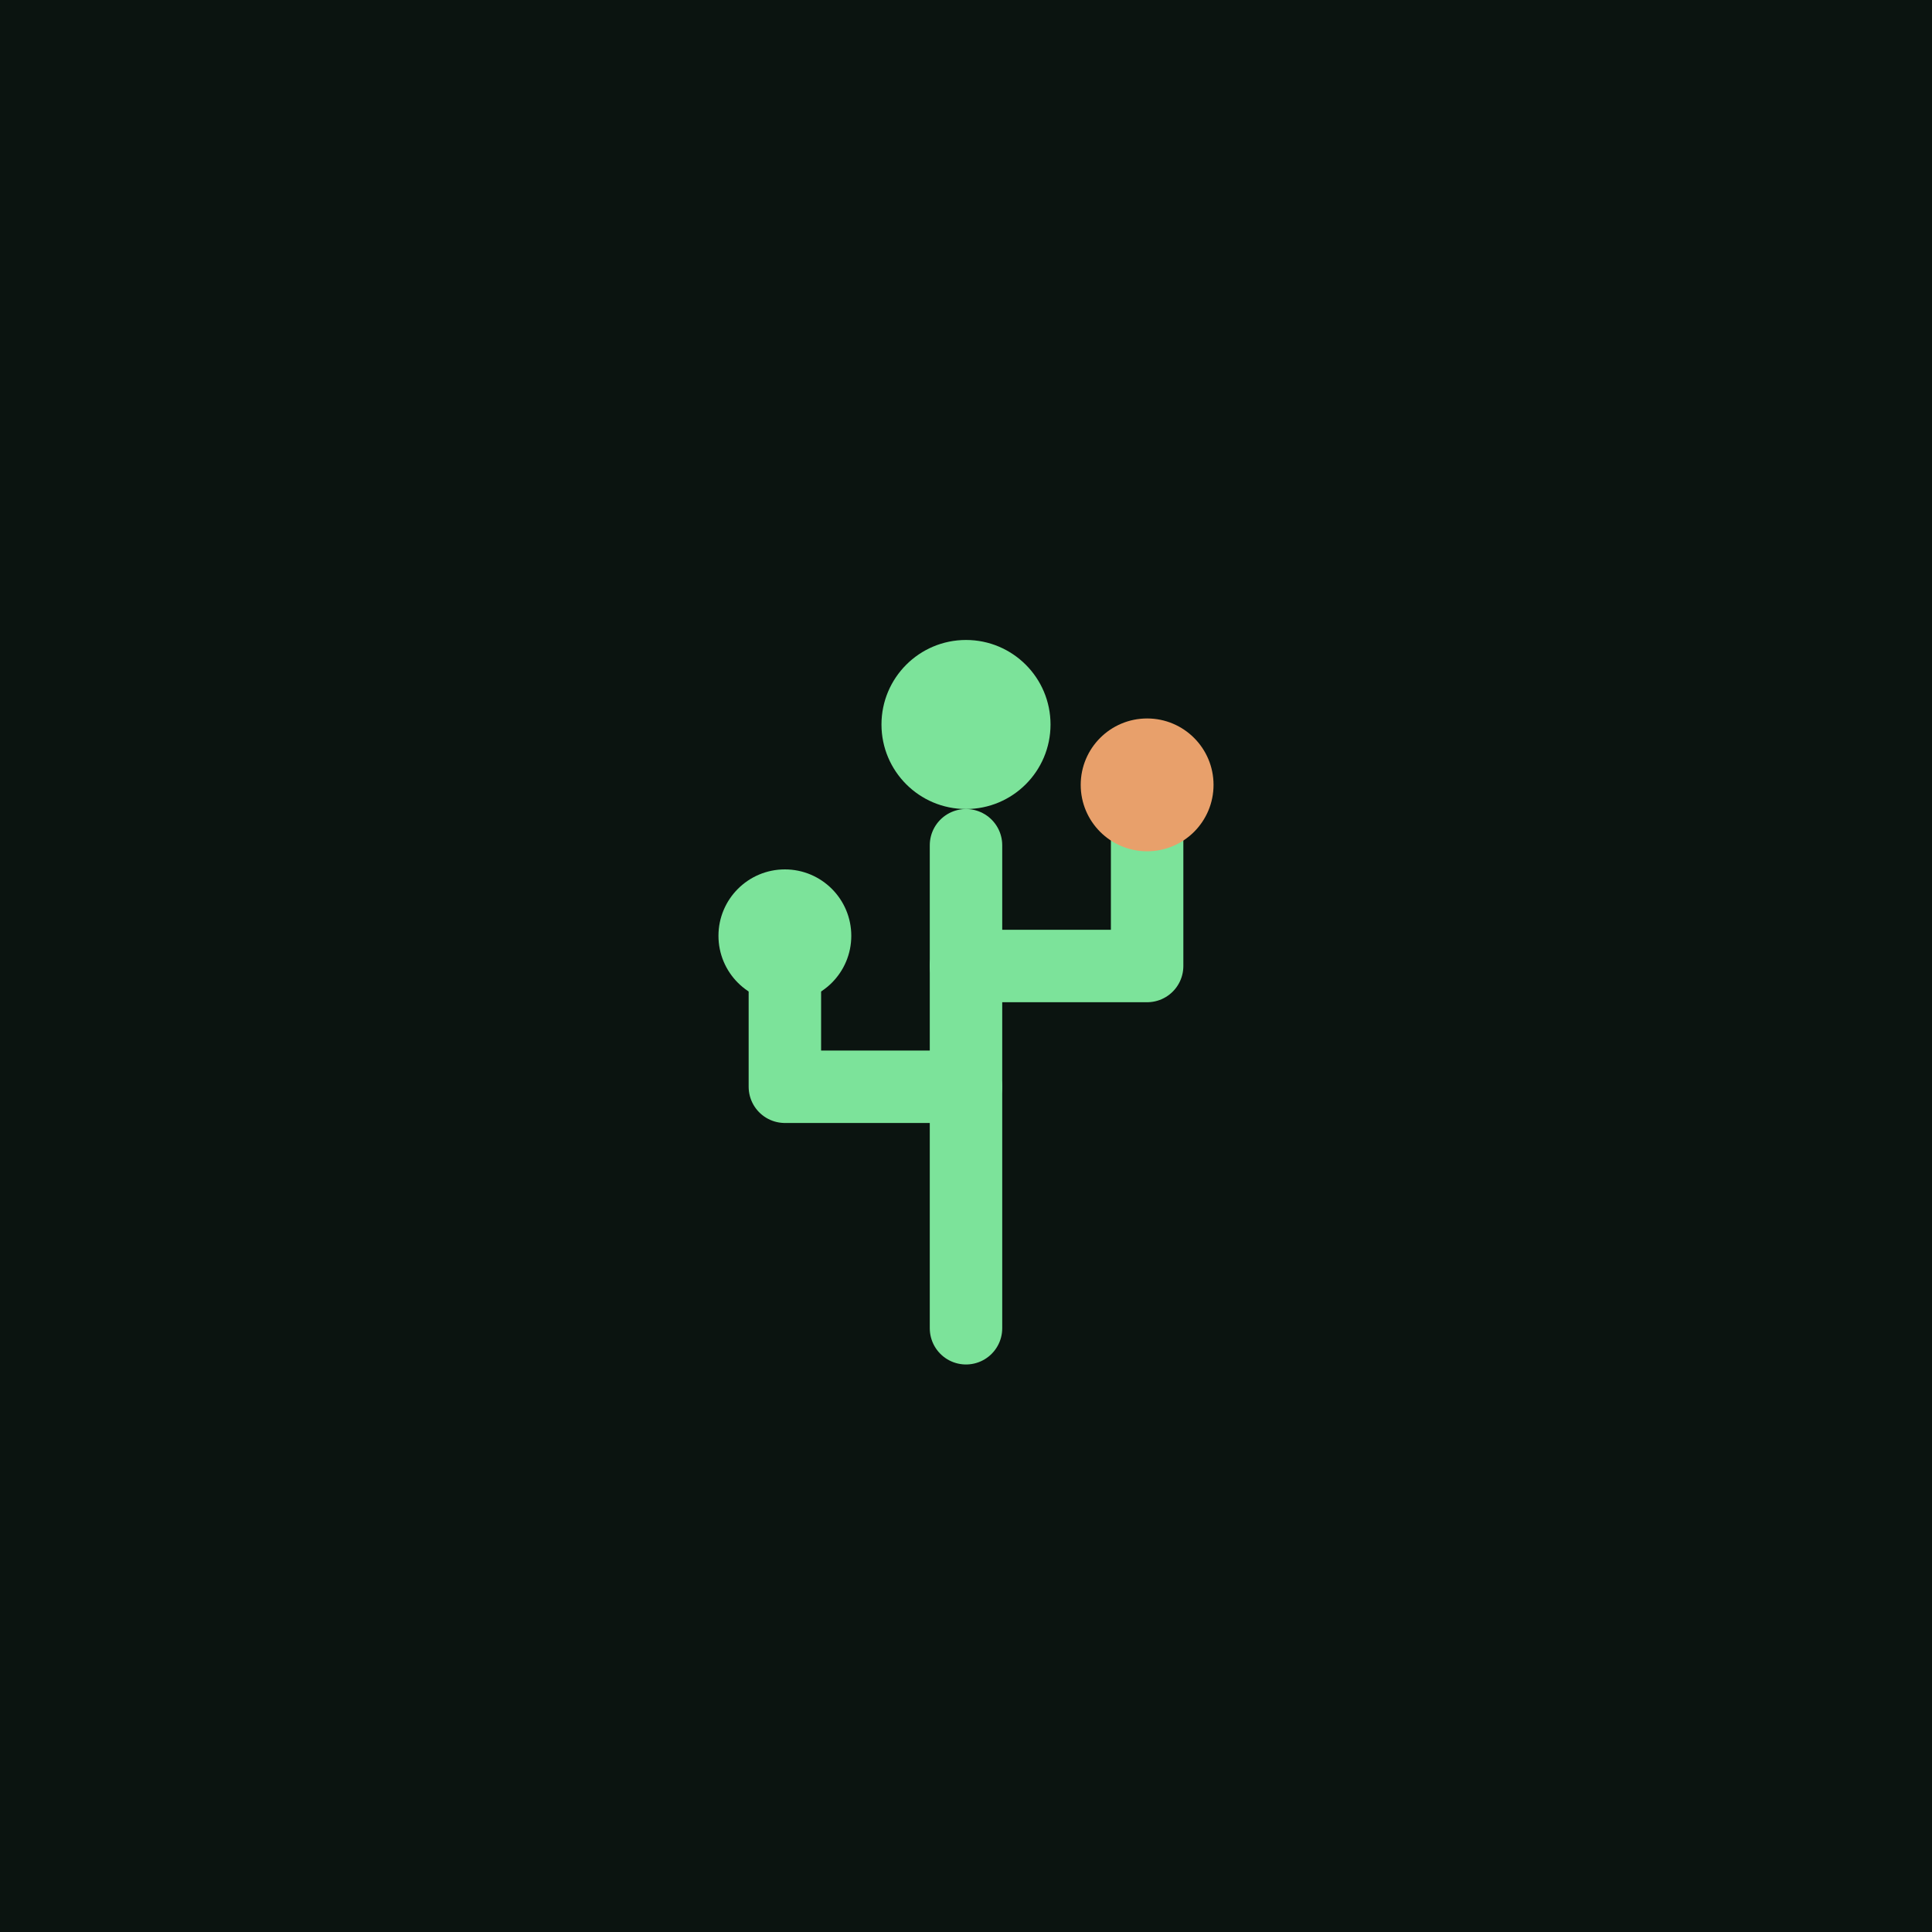
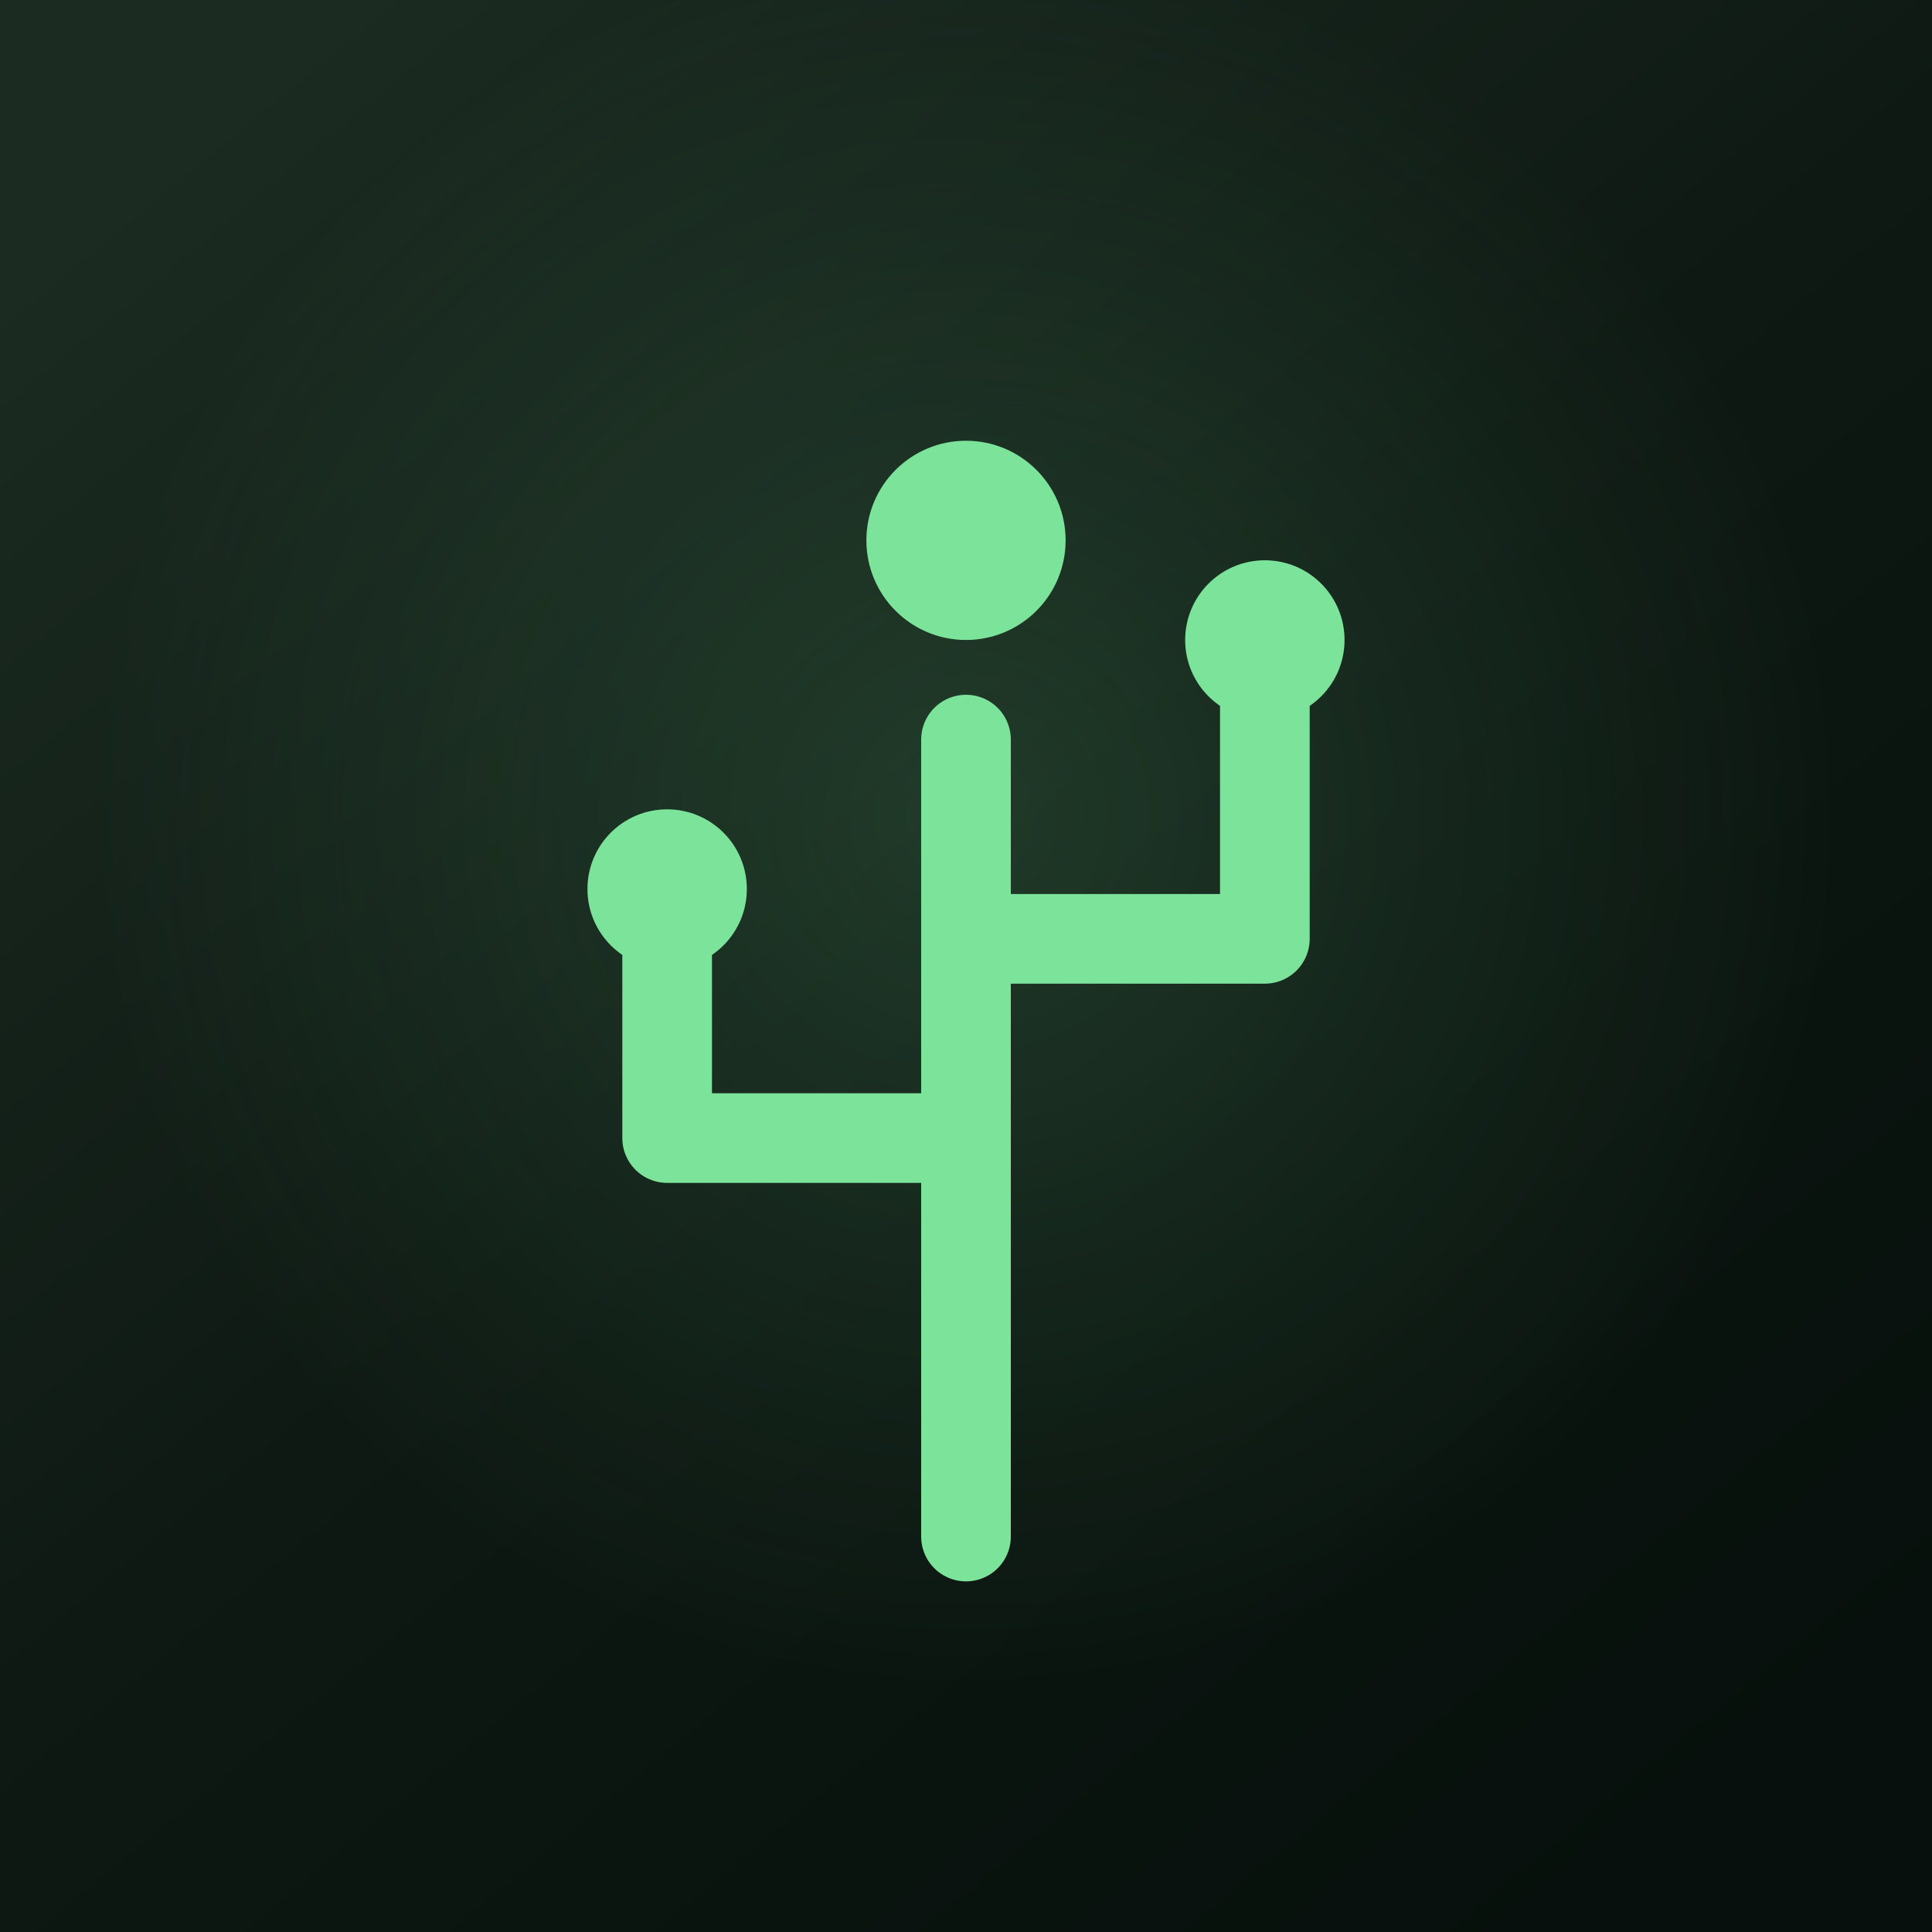
<svg xmlns="http://www.w3.org/2000/svg" viewBox="0 0 64 64" role="img" aria-label="Byte Garden">
-   <rect width="64" height="64" fill="#0b1410" />
-   <g transform="translate(22 18) scale(1.0)" fill="none" stroke="#7ce39a" stroke-width="2.4" stroke-linecap="round" stroke-linejoin="round">
-     <path d="M 10 26 L 10 10" />
-     <path d="M 10 18 L 4 18 L 4 13" />
-     <path d="M 10 14 L 16 14 L 16 8" />
-   </g>
-   <g transform="translate(22 18) scale(1.0)">
-     <circle cx="4" cy="13" r="2.2" fill="#7ce39a" />
-     <circle cx="16" cy="8" r="2.2" fill="#e8a06b" />
-     <circle cx="10" cy="6" r="2.8" fill="#7ce39a" />
+   <defs>
+     <linearGradient id="tile" x1="8" y1="3" x2="56" y2="61" gradientUnits="userSpaceOnUse">
+       <stop stop-color="#1b2b21" />
+       <stop offset=".48" stop-color="#0e1913" />
+       <stop offset="1" stop-color="#07100c" />
+     </linearGradient>
+     <radialGradient id="glow" cx="32" cy="27" r="29" gradientUnits="userSpaceOnUse">
+       <stop stop-color="#7ce39a" stop-opacity=".16" />
+       <stop offset="1" stop-color="#7ce39a" stop-opacity="0" />
+     </radialGradient>
+   </defs>
+   <rect width="64" height="64" fill="url(#tile)" />
+   <circle cx="32" cy="27" r="29" fill="url(#glow)" />
+   <g transform="translate(15.5 8) scale(1.65)" fill="none" stroke="#7ce39a" stroke-width="1.8" stroke-linecap="round" stroke-linejoin="round">
+     <path d="M10 26V10" />
+     <path d="M10 18H4v-5" />
+     <path d="M10 14h6V8" />
+     <circle cx="4" cy="13" r="1.6" fill="#7ce39a" stroke="none" />
+     <circle cx="16" cy="8" r="1.6" fill="#7ce39a" stroke="none" />
+     <circle cx="10" cy="6" r="2" fill="#7ce39a" stroke="none" />
  </g>
</svg>
